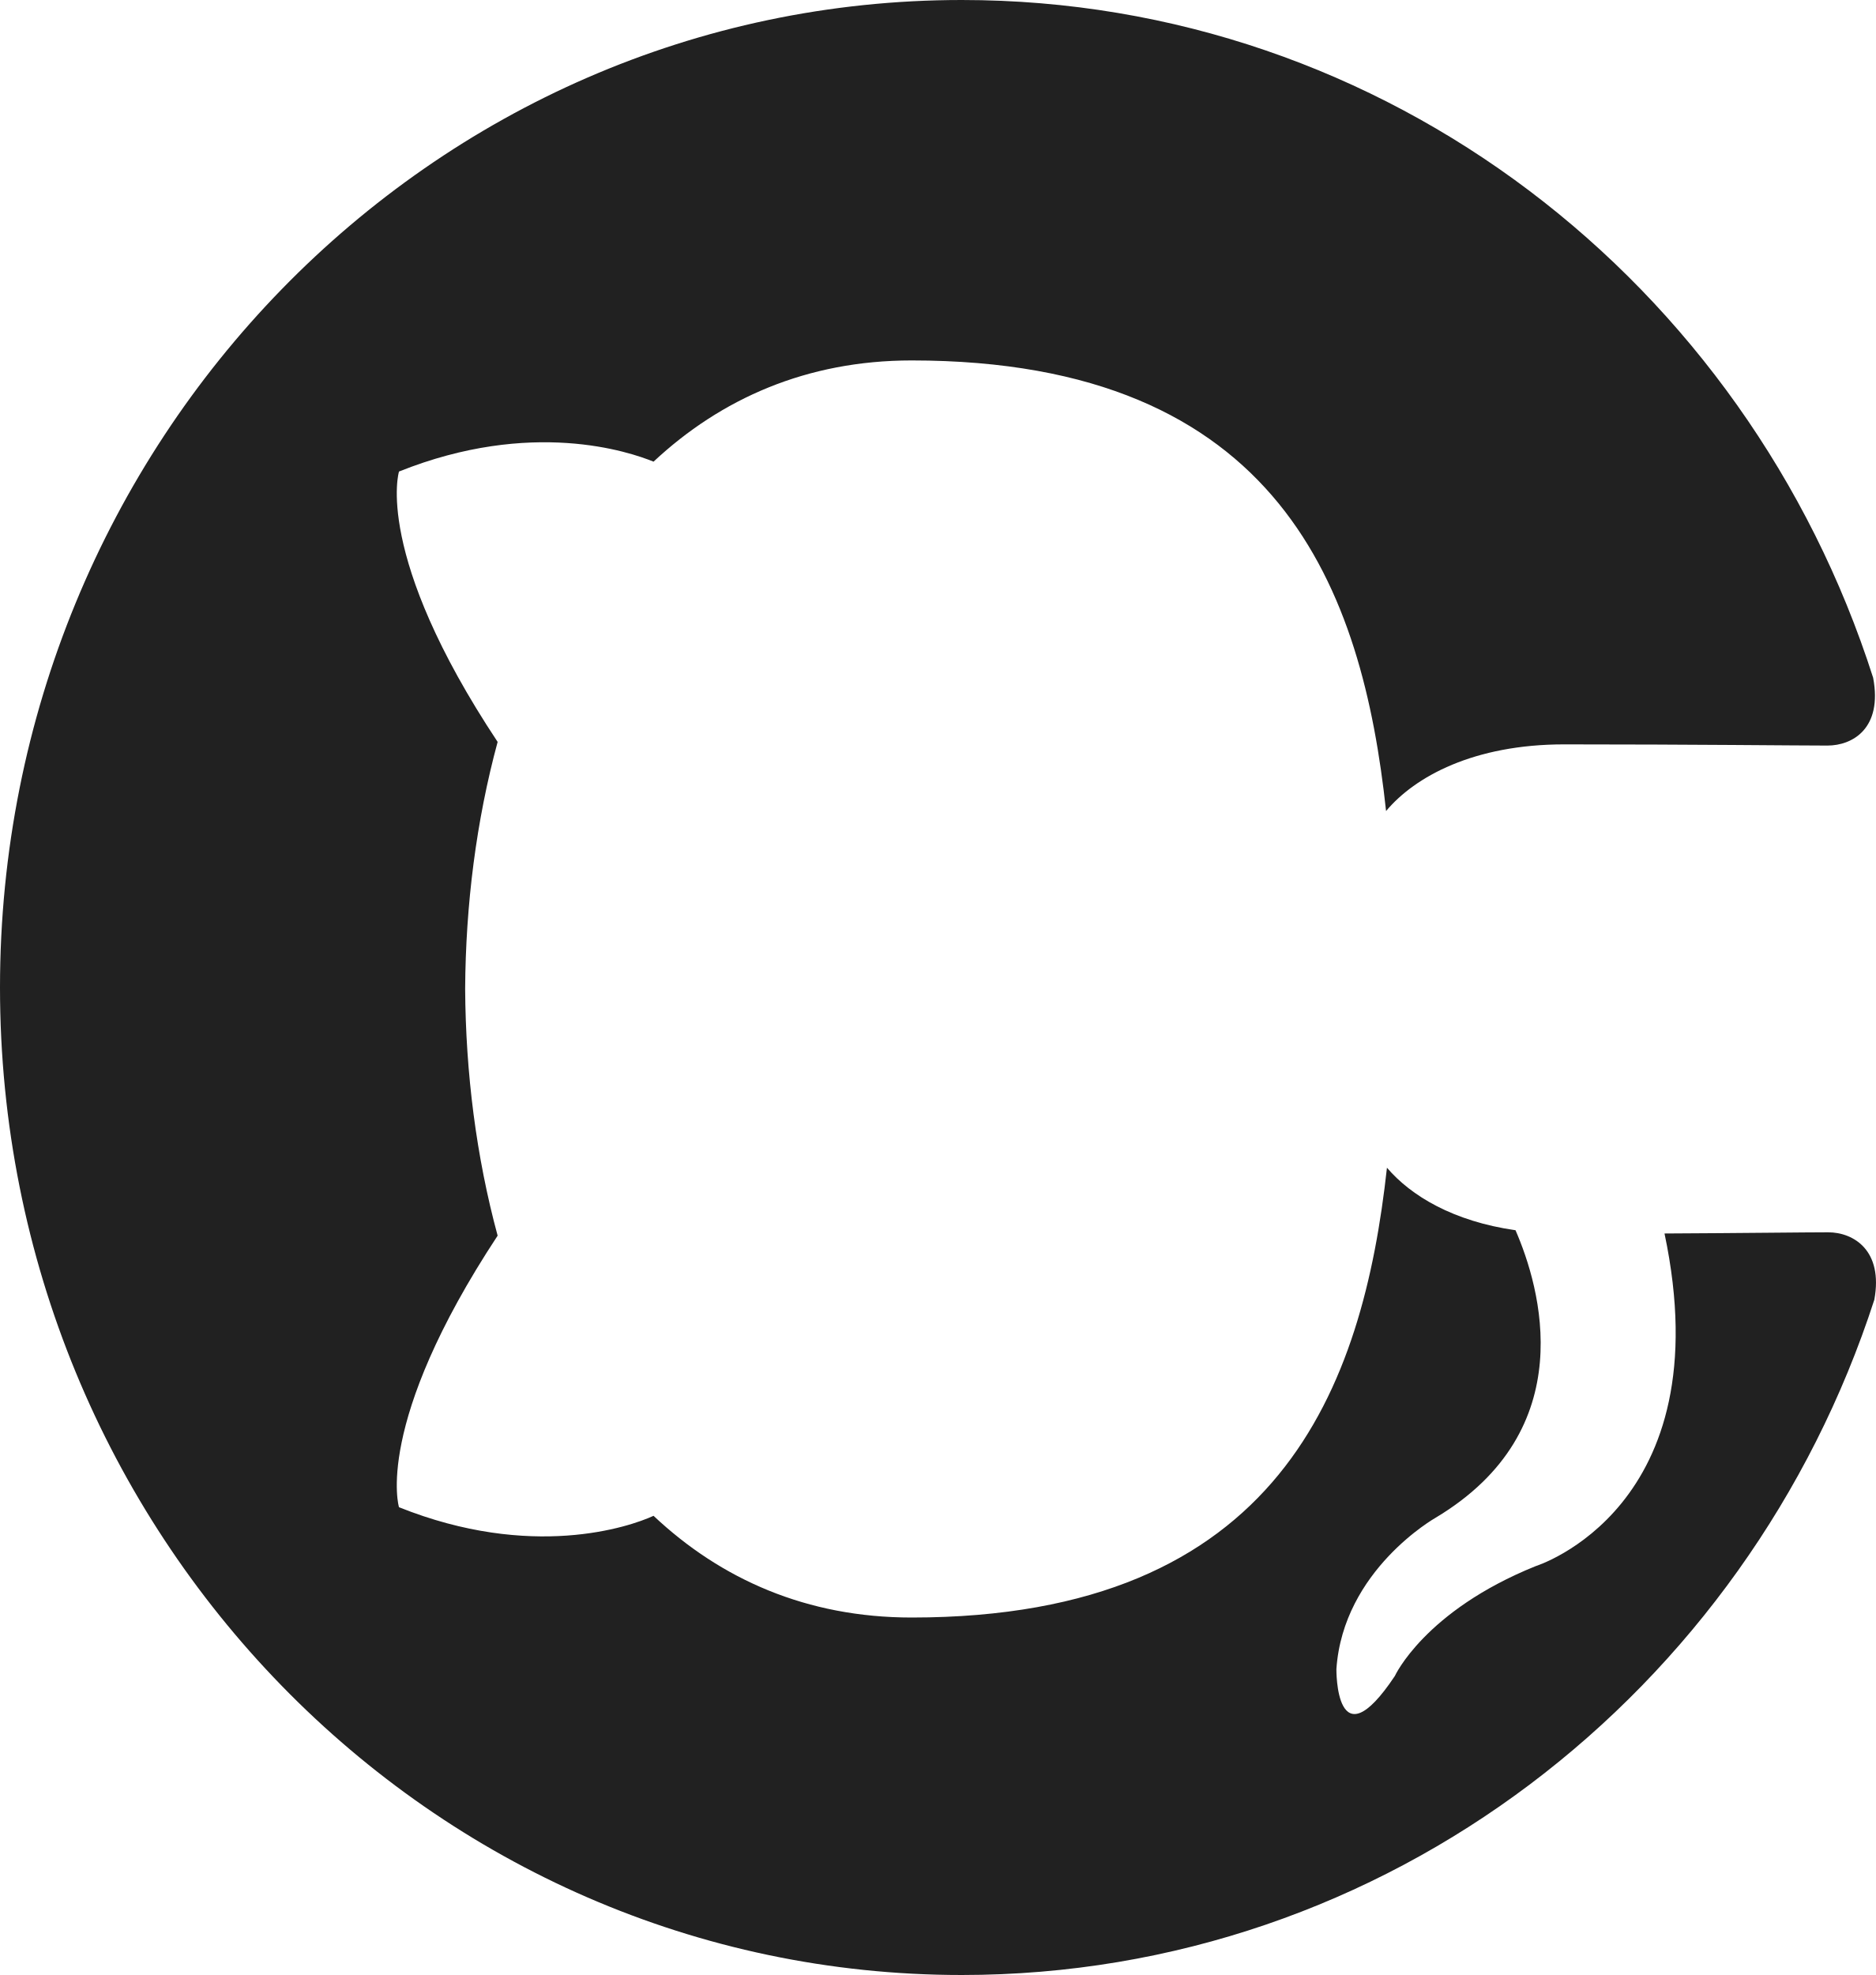
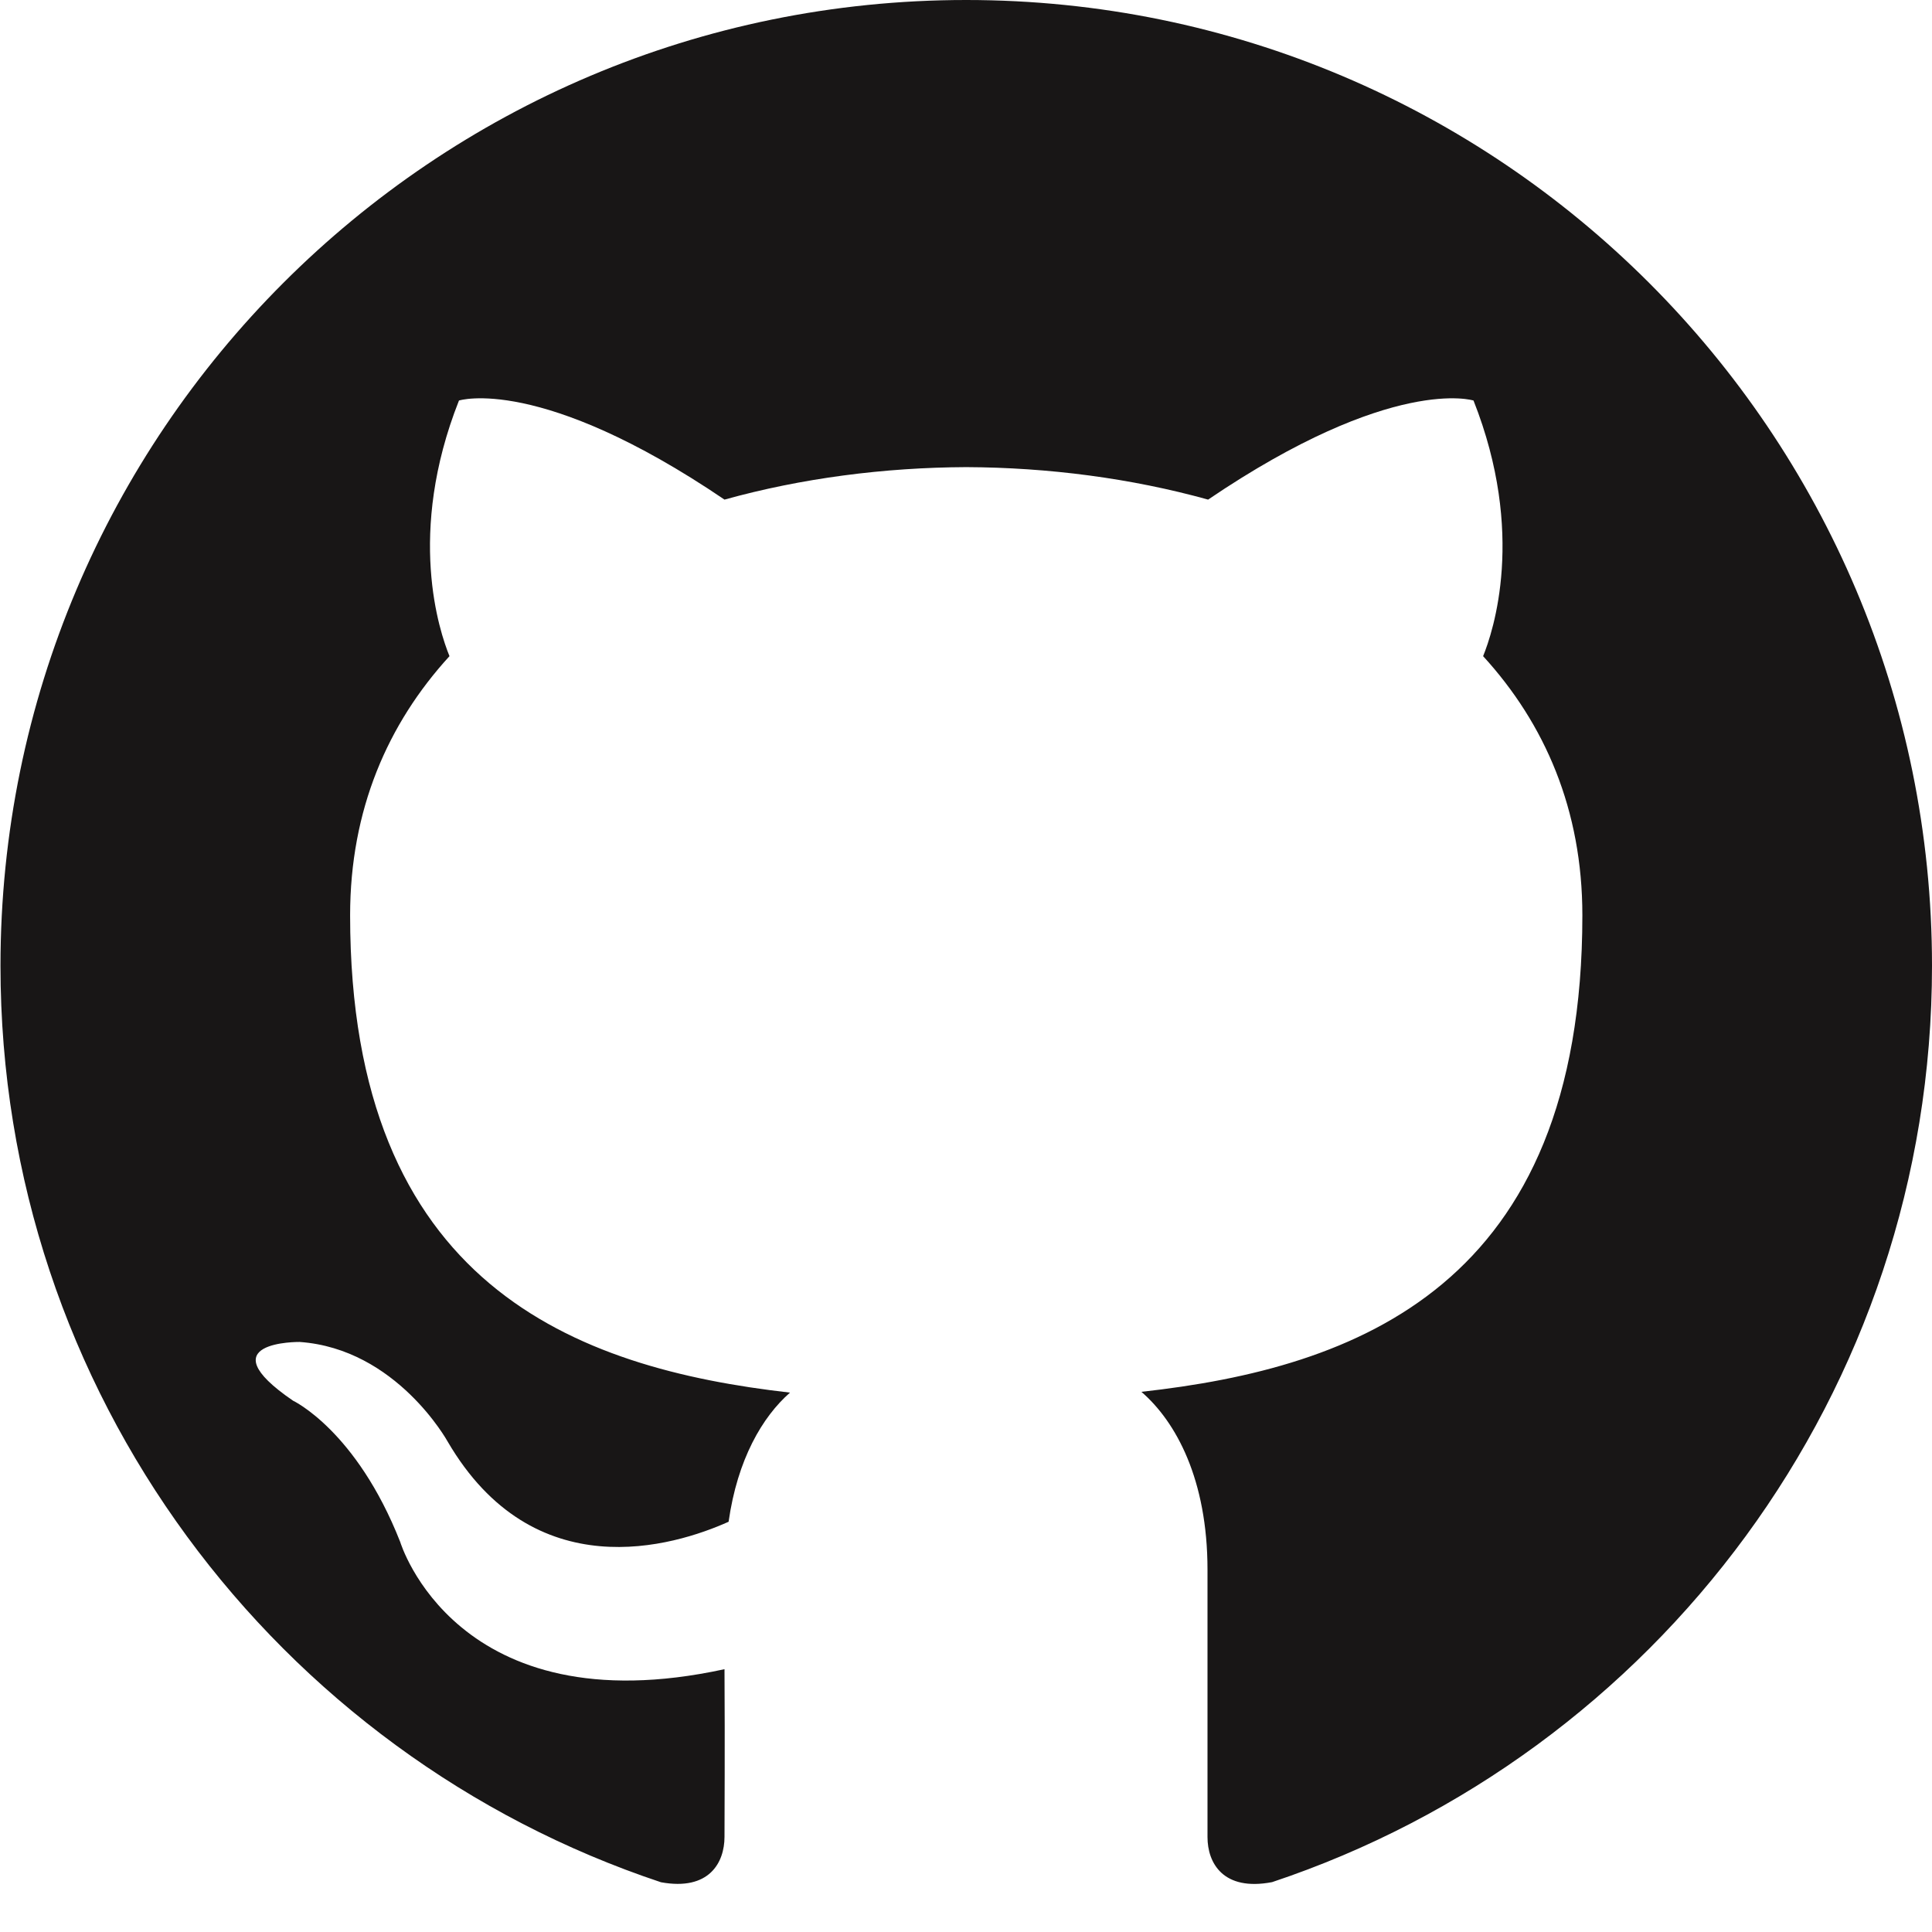
- <svg xmlns="http://www.w3.org/2000/svg" width="19" height="20" viewBox="0 0 19 20" fill="none">
-   <path d="M-4.37114e-07 10C-1.95608e-07 15.524 4.362 20 9.741 20C14.046 20 17.696 17.134 18.983 13.162C19.075 12.662 18.773 12.479 18.515 12.479C18.284 12.479 17.671 12.487 16.858 12.491C17.446 15.273 15.552 15.86 15.552 15.86C14.427 16.314 14.127 16.972 14.127 16.972C13.523 17.878 13.535 16.902 13.535 16.902C13.603 15.898 14.539 15.37 14.539 15.37C16.028 14.479 15.598 13.03 15.349 12.458C14.719 12.368 14.29 12.11 14.047 11.825C13.803 14.045 12.965 16.38 9.233 16.38C8.17 16.38 7.301 15.992 6.619 15.35C6.373 15.463 5.383 15.8 4.041 15.263C4.041 15.263 3.78 14.425 5.04 12.513C4.823 11.713 4.716 10.863 4.711 10.013C4.716 9.163 4.823 8.313 5.04 7.513C3.78 5.613 4.041 4.775 4.041 4.775C5.383 4.238 6.373 4.575 6.619 4.675C7.301 4.038 8.17 3.65 9.233 3.65C12.975 3.65 13.799 5.988 14.038 8.213C14.331 7.863 14.928 7.538 15.841 7.538C17.144 7.538 18.192 7.55 18.508 7.55C18.764 7.55 19.068 7.375 18.971 6.863C17.692 2.862 14.039 -0 9.741 -0C4.362 -0 -6.7851e-07 4.477 -4.37114e-07 10Z" fill="#212121" />
+ <svg xmlns="http://www.w3.org/2000/svg" enable-background="new 0 0 32 32" height="32px" id="Layer_1" version="1.0" viewBox="0 0 32 32" width="32px" xml:space="preserve">
+   <path clip-rule="evenodd" d="M16.003,0C7.17,0,0.008,7.162,0.008,15.997  c0,7.067,4.582,13.063,10.94,15.179c0.8,0.146,1.052-0.328,1.052-0.752c0-0.38,0.008-1.442,0-2.777  c-4.449,0.967-5.371-2.107-5.371-2.107c-0.727-1.848-1.775-2.34-1.775-2.34c-1.452-0.992,0.109-0.973,0.109-0.973  c1.605,0.113,2.451,1.649,2.451,1.649c1.427,2.443,3.743,1.737,4.654,1.329c0.146-1.034,0.56-1.739,1.017-2.139  c-3.552-0.404-7.286-1.776-7.286-7.906c0-1.747,0.623-3.174,1.646-4.292C7.28,10.464,6.73,8.837,7.602,6.634  c0,0,1.343-0.43,4.398,1.641c1.276-0.355,2.645-0.532,4.005-0.538c1.359,0.006,2.727,0.183,4.005,0.538  c3.055-2.07,4.396-1.641,4.396-1.641c0.872,2.203,0.323,3.83,0.159,4.234c1.023,1.118,1.644,2.545,1.644,4.292  c0,6.146-3.74,7.498-7.304,7.893C19.479,23.548,20,24.508,20,26c0,2,0,3.902,0,4.428c0,0.428,0.258,0.901,1.07,0.746  C27.422,29.055,32,23.062,32,15.997C32,7.162,24.838,0,16.003,0z" fill="#181616" fill-rule="evenodd" />
+   <g />
+   <g />
+   <g />
+   <g />
+   <g />
+   <g />
</svg>
